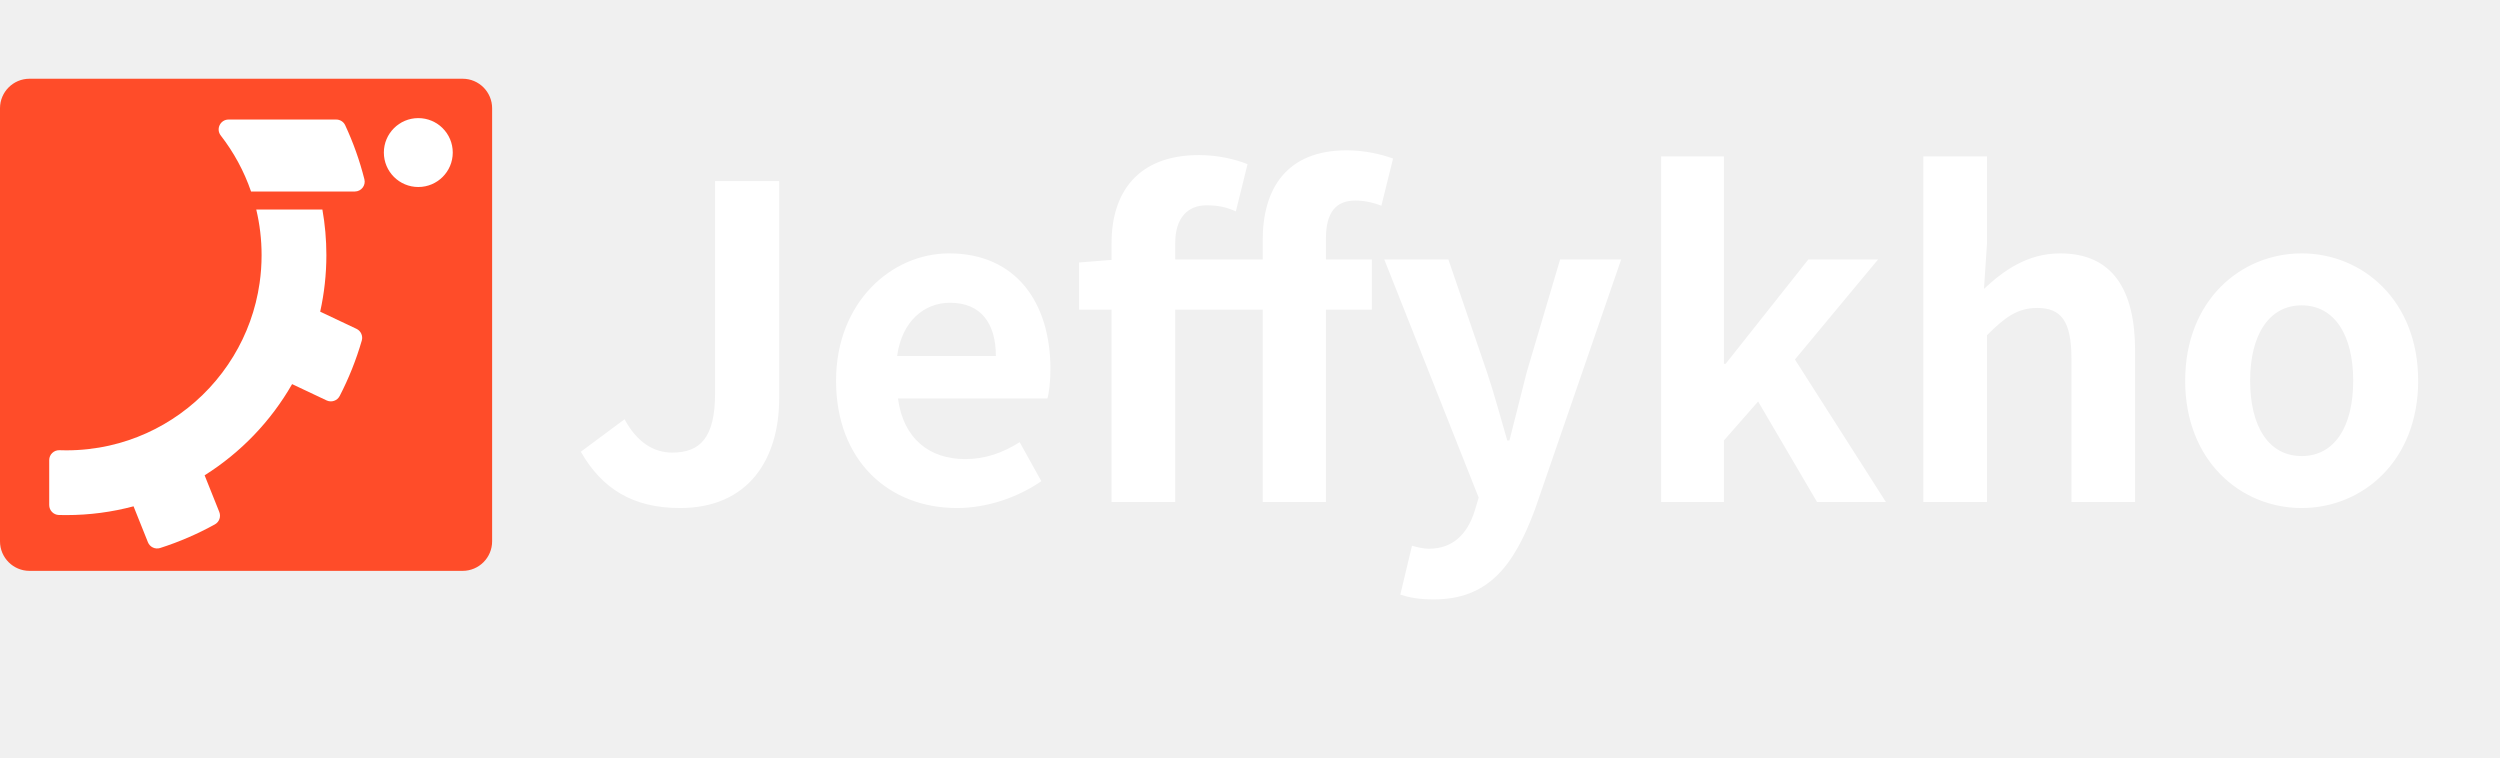
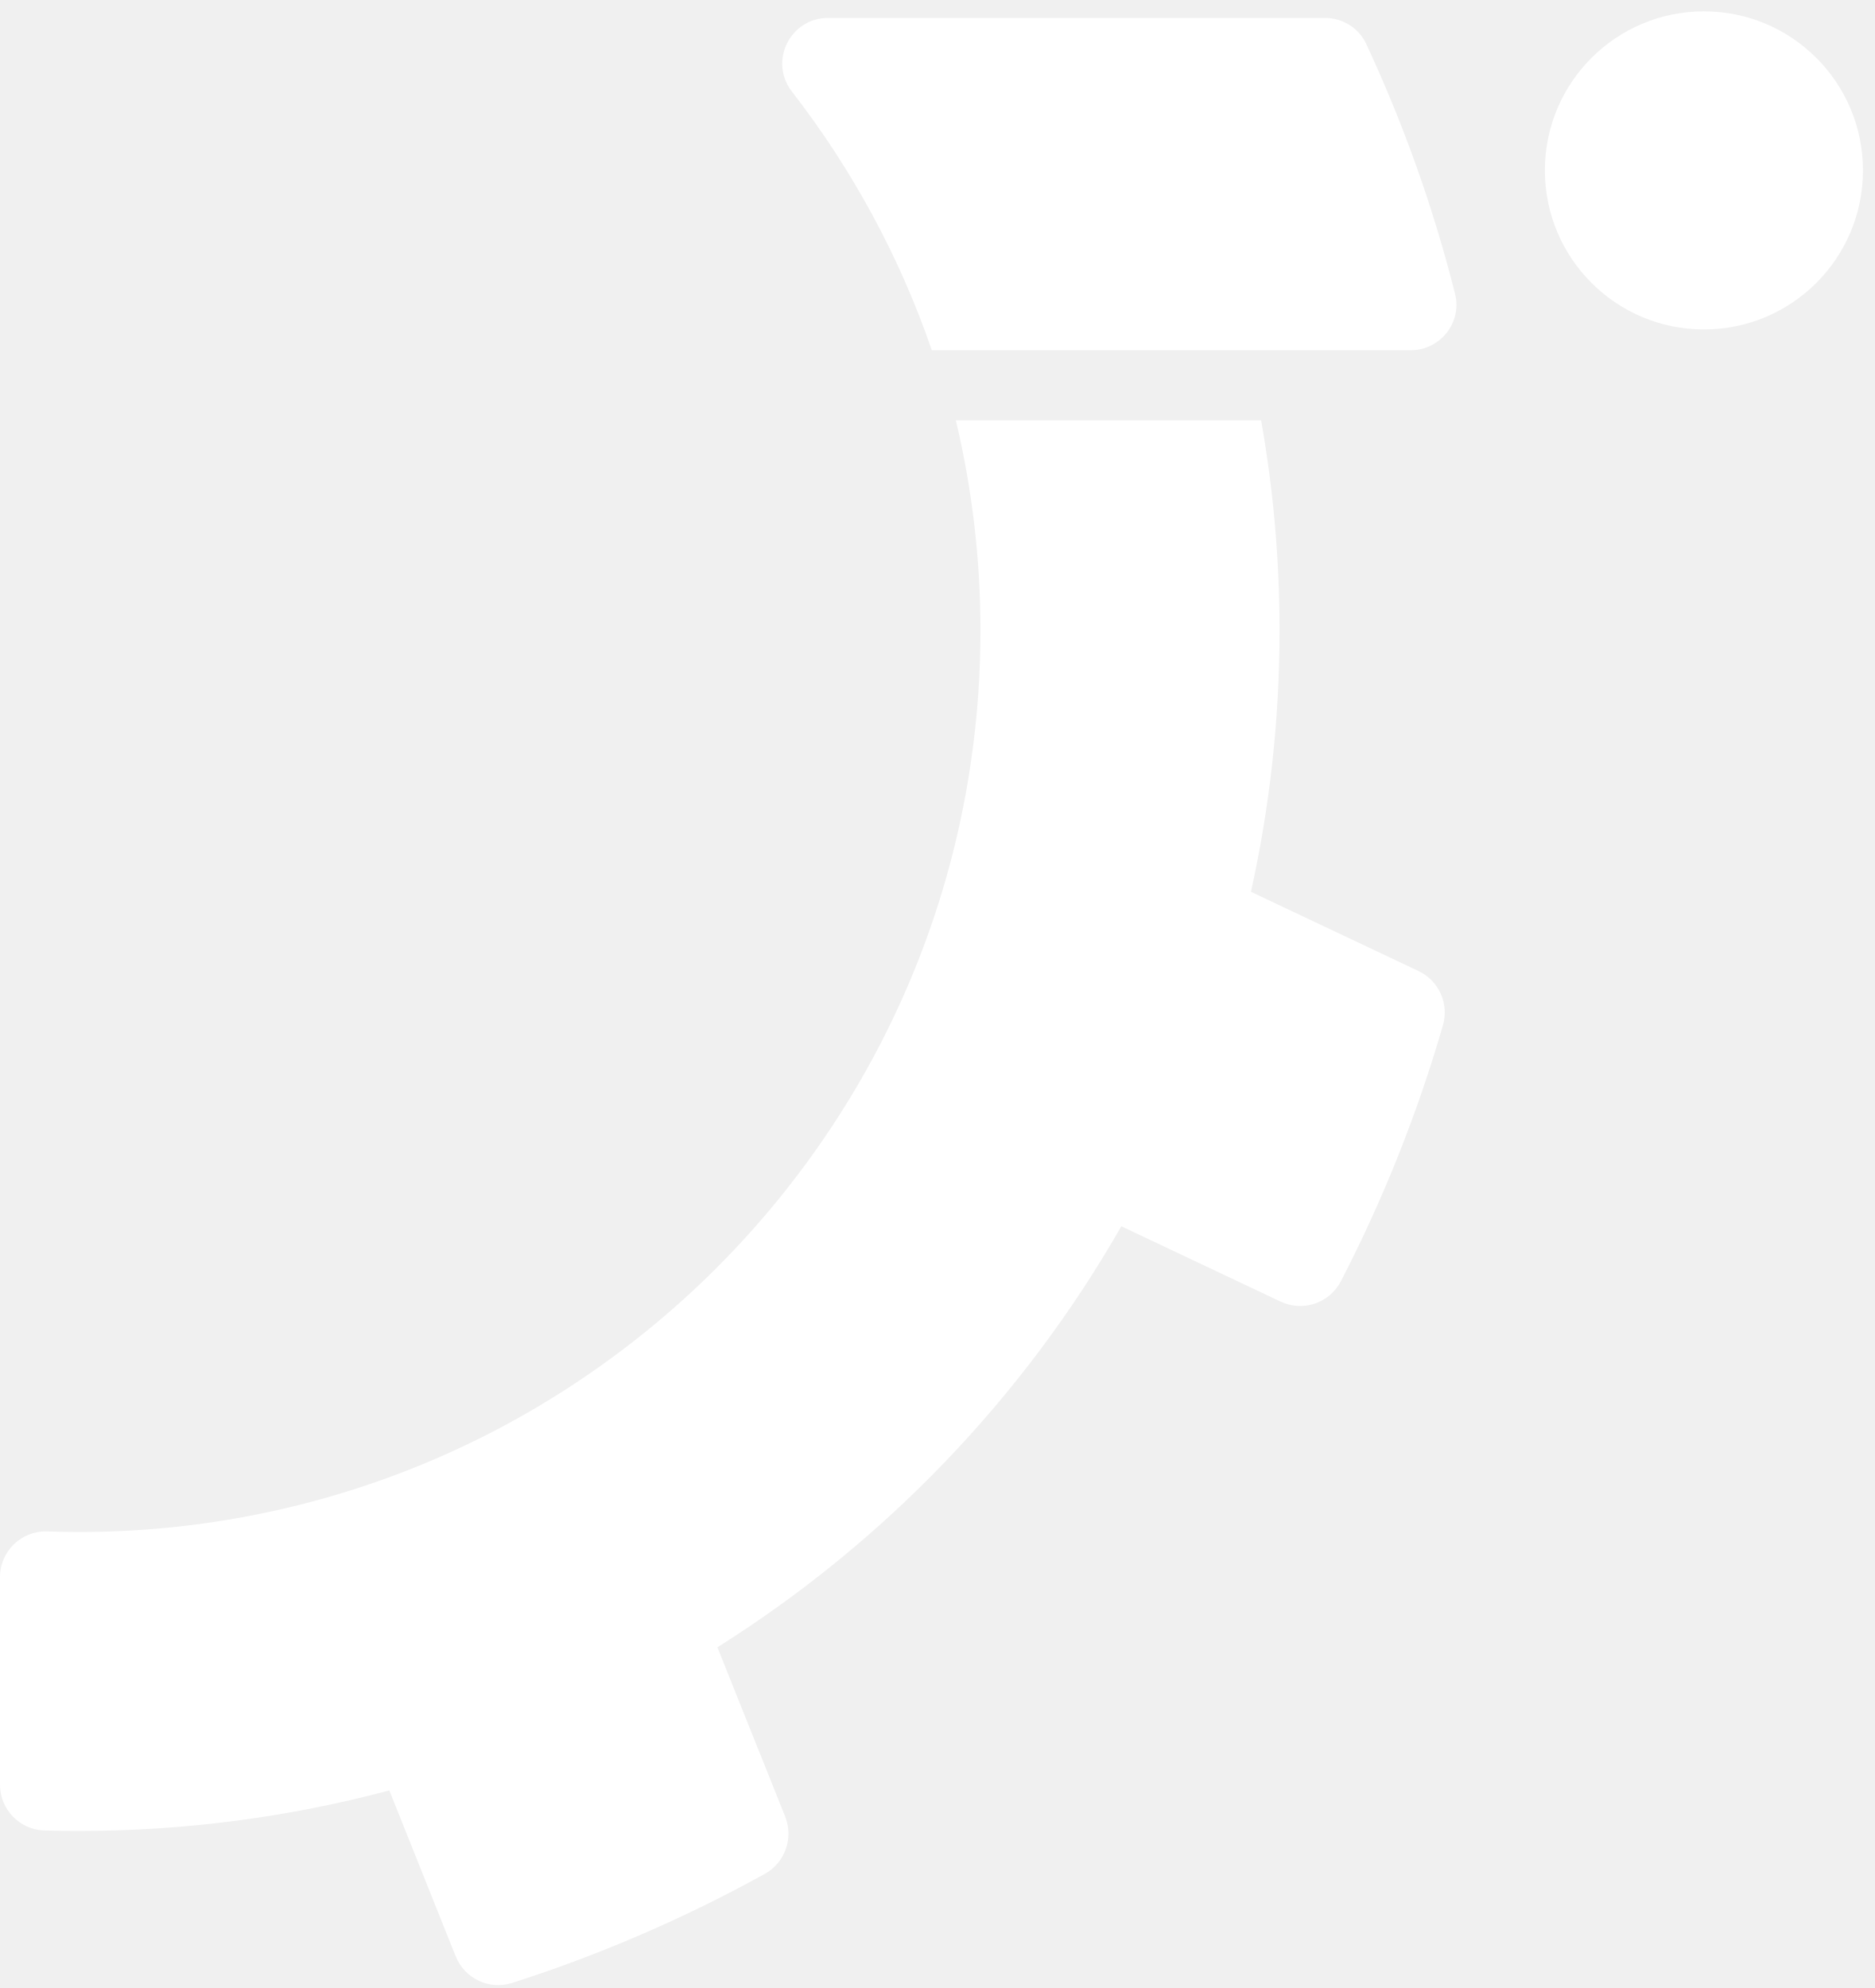
- <svg xmlns="http://www.w3.org/2000/svg" width="254" height="77" viewBox="0 0 254 77" fill="none">
-   <path d="M69.088 51.616C76.084 51.616 79.164 46.6 79.164 40.484V18.396H72.652V39.956C72.652 44.444 71.156 45.984 68.296 45.984C66.448 45.984 64.732 44.972 63.456 42.596L59.012 45.896C61.168 49.68 64.336 51.616 69.088 51.616ZM97.22 51.616C100.256 51.616 103.38 50.56 105.8 48.888L103.6 44.928C101.84 46.028 100.08 46.644 98.056 46.644C94.404 46.644 91.764 44.532 91.236 40.484H106.416C106.592 39.912 106.724 38.724 106.724 37.492C106.724 30.716 103.204 25.744 96.428 25.744C90.576 25.744 84.944 30.716 84.944 38.68C84.944 46.82 90.312 51.616 97.22 51.616ZM91.148 36.172C91.632 32.608 93.92 30.76 96.516 30.76C99.684 30.76 101.18 32.872 101.18 36.172H91.148ZM128.291 51H134.715V31.464H139.379V26.36H134.715V24.248C134.715 21.52 135.771 20.376 137.707 20.376C138.543 20.376 139.467 20.552 140.347 20.904L141.535 16.108C140.435 15.712 138.763 15.272 136.827 15.272C130.667 15.272 128.291 19.232 128.291 24.38V26.36H119.403V24.688C119.403 22.136 120.679 20.86 122.571 20.86C123.847 20.86 124.683 21.08 125.563 21.476L126.751 16.68C125.563 16.196 123.759 15.756 121.823 15.756C115.531 15.756 112.935 19.628 112.935 24.688V26.404L109.635 26.668V31.464H112.935V51H119.403V31.464H128.291V51ZM145.659 60.9C151.159 60.9 153.799 57.556 155.955 51.748L164.711 26.36H158.507L155.119 37.8C154.547 40.088 153.931 42.464 153.359 44.752H153.139C152.435 42.376 151.819 40 151.071 37.8L147.155 26.36H140.643L150.235 50.56L149.795 52.012C149.091 54.168 147.683 55.752 145.175 55.752C144.603 55.752 143.899 55.576 143.459 55.444L142.271 60.416C143.239 60.724 144.207 60.9 145.659 60.9ZM168.769 51H175.149V44.752L178.625 40.792L184.609 51H191.605L182.365 36.524L190.813 26.36H183.729L175.325 36.964H175.149V15.888H168.769V51ZM195.41 51H201.878V34.06C203.682 32.256 204.958 31.288 206.982 31.288C209.402 31.288 210.458 32.608 210.458 36.436V51H216.926V35.644C216.926 29.44 214.638 25.744 209.314 25.744C205.97 25.744 203.55 27.504 201.57 29.352L201.878 24.732V15.888H195.41V51ZM233.85 51.616C240.01 51.616 245.686 46.864 245.686 38.68C245.686 30.496 240.01 25.744 233.85 25.744C227.69 25.744 222.014 30.496 222.014 38.68C222.014 46.864 227.69 51.616 233.85 51.616ZM233.85 46.336C230.506 46.336 228.614 43.344 228.614 38.68C228.614 34.06 230.506 31.024 233.85 31.024C237.194 31.024 239.086 34.06 239.086 38.68C239.086 43.344 237.194 46.336 233.85 46.336Z" fill="white" />
-   <rect y="8" width="50" height="50" rx="3" fill="#FF4C29" />
-   <path d="M42.5 19C44.433 19 46 17.433 46 15.5C46 13.567 44.433 12 42.5 12C40.567 12 39 13.567 39 15.5C39 17.433 40.567 19 42.5 19Z" fill="white" />
-   <path d="M33.16 25.913C33.16 24.334 33.02 22.789 32.755 21.289H26.036C26.389 22.773 26.578 24.321 26.578 25.913C26.578 26.876 26.51 27.826 26.376 28.755C25.991 31.452 25.063 33.973 23.707 36.202C22.313 38.497 20.465 40.489 18.289 42.047C16.168 43.57 13.734 44.683 11.1 45.273C9.695 45.589 8.234 45.754 6.734 45.754C6.503 45.754 6.271 45.749 6.039 45.741C5.471 45.723 5 46.178 5 46.746V51.315C5 51.857 5.432 52.307 5.974 52.323C6.226 52.331 6.479 52.333 6.734 52.333C9.097 52.333 11.389 52.023 13.568 51.441L15.029 55.091C15.223 55.58 15.765 55.838 16.268 55.678C18.213 55.057 20.073 54.249 21.831 53.278C22.276 53.033 22.468 52.494 22.281 52.02L20.789 48.291C24.46 45.983 27.523 42.797 29.678 39.026L33.183 40.683C33.673 40.915 34.26 40.718 34.51 40.236C35.433 38.449 36.189 36.565 36.757 34.599C36.894 34.126 36.665 33.62 36.22 33.41L32.531 31.665C32.941 29.815 33.16 27.889 33.16 25.913Z" fill="white" />
-   <path d="M37.023 18.216C36.541 16.305 35.883 14.466 35.068 12.716C34.904 12.366 34.547 12.145 34.16 12.145H23.223C22.386 12.145 21.915 13.105 22.428 13.766C23.747 15.466 24.794 17.384 25.507 19.458H36.047C36.697 19.458 37.183 18.847 37.023 18.216Z" fill="white" />
+ <svg xmlns="http://www.w3.org/2000/svg" width="66" height="70" viewBox="0 0 66 70" fill="none">
+   <path d="M60 11.6C63.093 11.6 65.6 9.093 65.6 6C65.6 2.907 63.093 0.4 60 0.4C56.907 0.4 54.4 2.907 54.4 6C54.4 9.093 56.907 11.6 60 11.6Z" fill="white" />
+   <path d="M45.056 22.198C45.056 19.672 44.833 17.2 44.407 14.8H33.658C34.222 17.175 34.525 19.65 34.525 22.198C34.525 23.739 34.416 25.259 34.201 26.745C33.587 31.061 32.1 35.094 29.932 38.66C27.7 42.332 24.745 45.519 21.263 48.012C17.869 50.45 13.974 52.231 9.76 53.174C7.511 53.679 5.175 53.944 2.775 53.944C2.404 53.944 2.034 53.936 1.663 53.923C0.754 53.894 0 54.622 0 55.532V62.841C0 63.708 0.691 64.428 1.558 64.453C1.962 64.466 2.366 64.47 2.775 64.47C6.556 64.47 10.223 63.973 13.709 63.043L16.046 68.883C16.358 69.666 17.225 70.079 18.029 69.822C21.14 68.828 24.117 67.535 26.93 65.982C27.641 65.59 27.949 64.727 27.65 63.969L25.262 58.003C31.136 54.31 36.037 49.212 39.485 43.178L45.093 45.831C45.877 46.201 46.816 45.886 47.216 45.115C48.693 42.256 49.902 39.242 50.811 36.096C51.03 35.338 50.664 34.53 49.952 34.193L44.049 31.402C44.706 28.442 45.056 25.36 45.056 22.198Z" fill="white" />
+   <path d="M51.236 10.345C50.466 7.288 49.413 4.345 48.108 1.545C47.847 0.985 47.275 0.632 46.656 0.632H29.157C27.818 0.632 27.065 2.168 27.886 3.225C29.995 5.945 31.671 9.015 32.812 12.332H49.675C50.714 12.332 51.493 11.355 51.236 10.345Z" fill="white" />
</svg>
